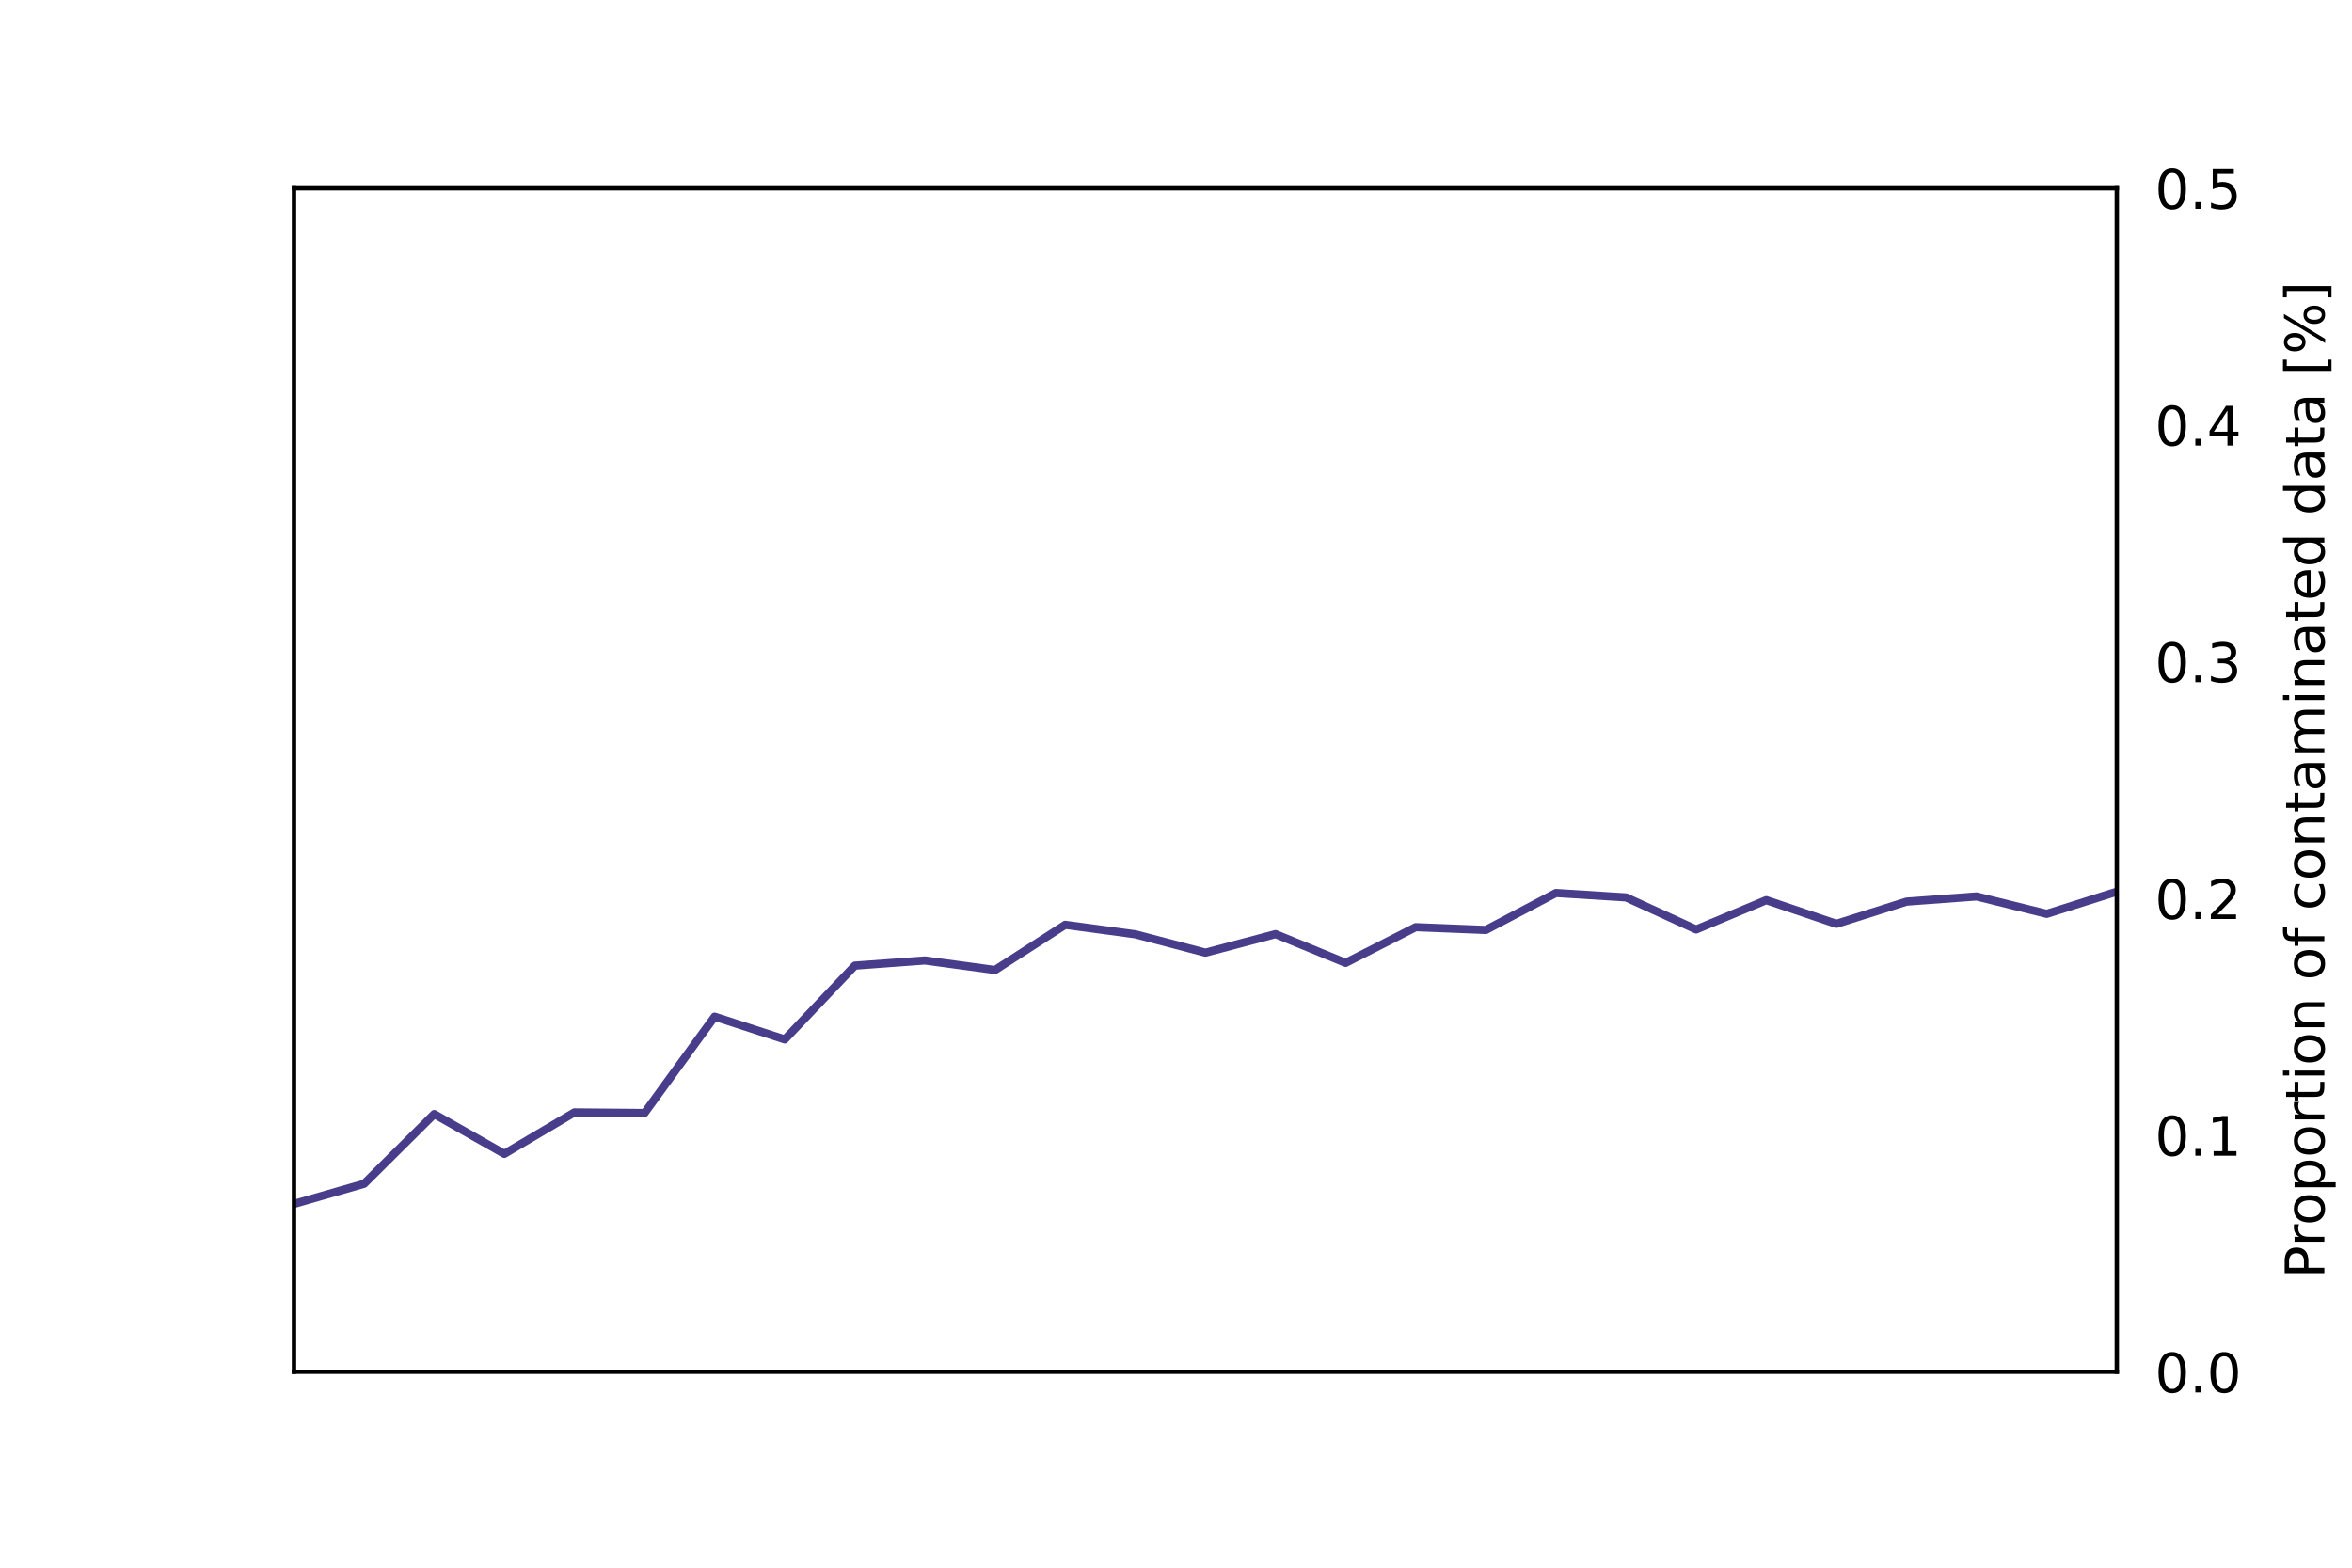
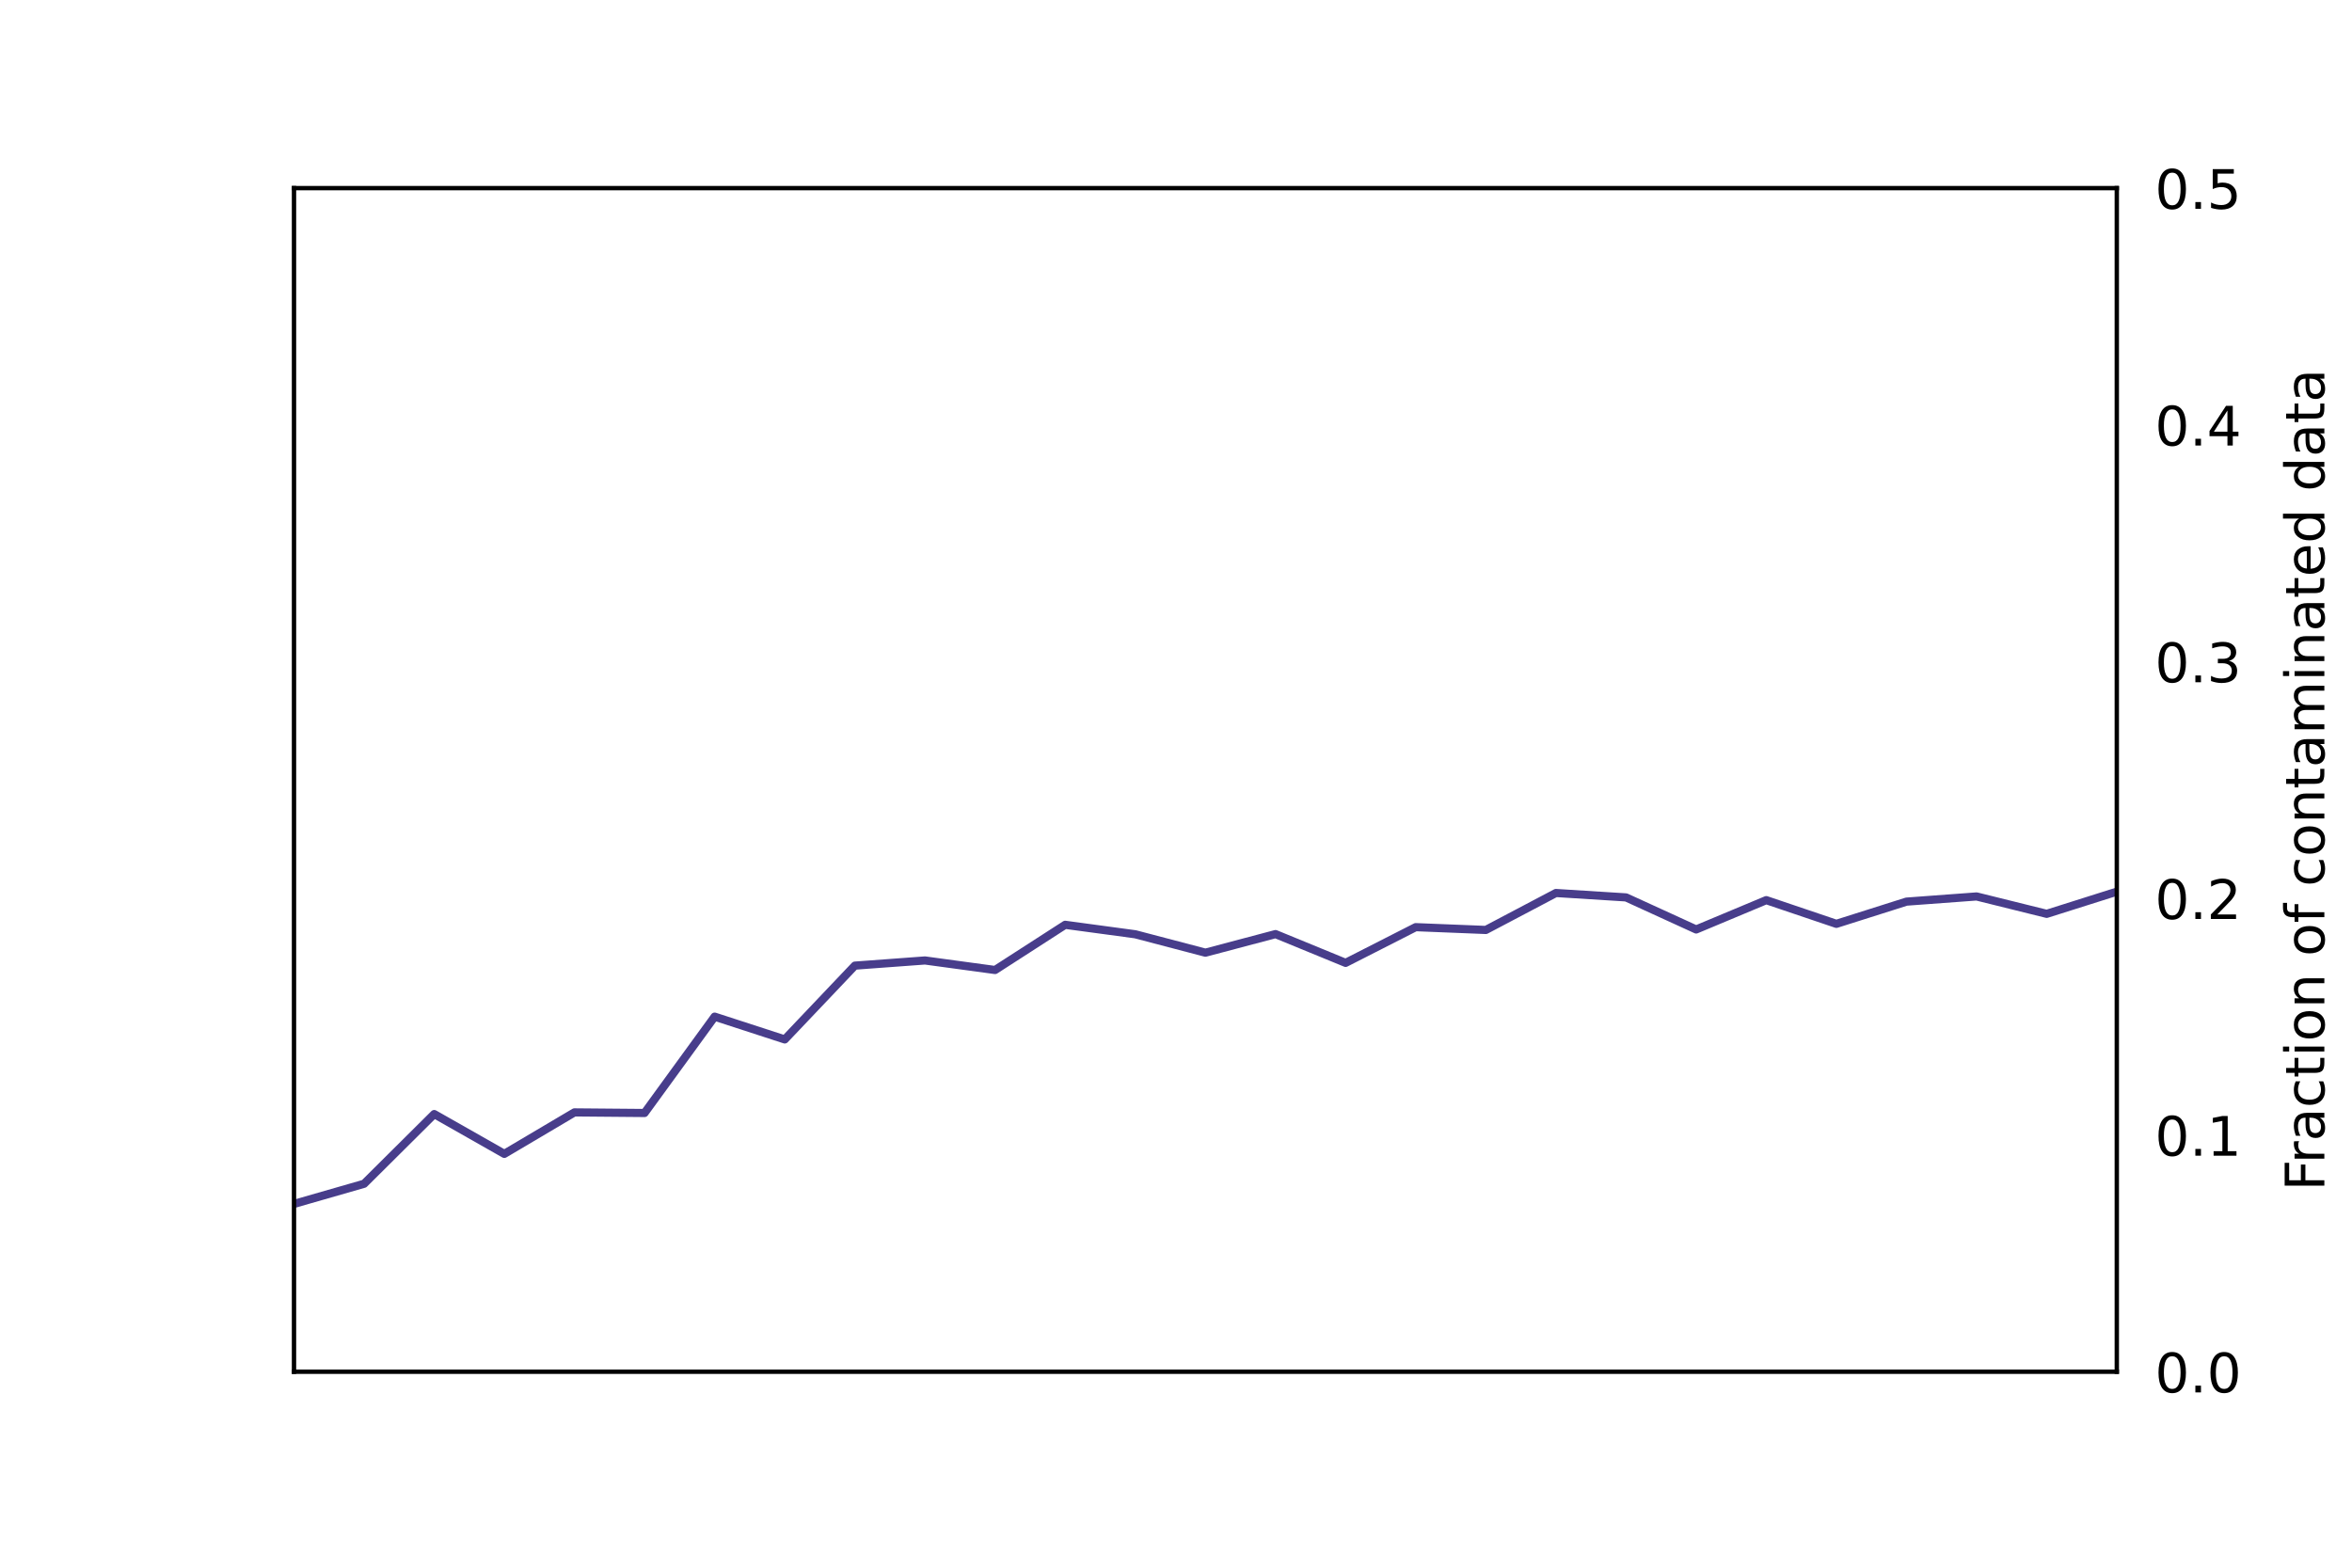
<svg xmlns="http://www.w3.org/2000/svg" xmlns:xlink="http://www.w3.org/1999/xlink" height="288pt" version="1.1" viewBox="0 0 432 288" width="432pt">
  <defs>
    <style type="text/css">*{stroke-linecap:butt;stroke-linejoin:round;}</style>
  </defs>
  <g id="figure_1">
    <g id="patch_1">
      <path d="M 0 288  L 432 288  L 432 0  L 0 0  z " style="fill:none;" />
    </g>
    <g id="axes_1">
      <g id="patch_2">
        <path d="M 54 252  L 388.8 252  L 388.8 34.56  L 54 34.56  z " style="fill:none;" />
      </g>
      <g id="matplotlib.axis_1" />
      <g id="matplotlib.axis_2">
        <g id="ytick_1">
          <g id="text_1">
            <g transform="translate(395.8 255.7992)scale(0.1 -0.1)">
              <defs>
                <path d="M 31.781 66.406  Q 24.172 66.406 20.328 58.906  Q 16.5 51.422 16.5 36.375  Q 16.5 21.391 20.328 13.891  Q 24.172 6.391 31.781 6.391  Q 39.453 6.391 43.281 13.891  Q 47.125 21.391 47.125 36.375  Q 47.125 51.422 43.281 58.906  Q 39.453 66.406 31.781 66.406  z M 31.781 74.219  Q 44.047 74.219 50.516 64.516  Q 56.984 54.828 56.984 36.375  Q 56.984 17.969 50.516 8.266  Q 44.047 -1.422 31.781 -1.422  Q 19.531 -1.422 13.062 8.266  Q 6.594 17.969 6.594 36.375  Q 6.594 54.828 13.062 64.516  Q 19.531 74.219 31.781 74.219  z " id="DejaVuSans-48" />
                <path d="M 10.688 12.406  L 21 12.406  L 21 0  L 10.688 0  z " id="DejaVuSans-46" />
              </defs>
              <use xlink:href="#DejaVuSans-48" />
              <use x="63.623" xlink:href="#DejaVuSans-46" />
              <use x="95.41" xlink:href="#DejaVuSans-48" />
            </g>
          </g>
        </g>
        <g id="ytick_2">
          <g id="text_2">
            <g transform="translate(395.8 212.3112)scale(0.1 -0.1)">
              <defs>
                <path d="M 12.406 8.297  L 28.516 8.297  L 28.516 63.922  L 10.984 60.406  L 10.984 69.391  L 28.422 72.906  L 38.281 72.906  L 38.281 8.297  L 54.391 8.297  L 54.391 0  L 12.406 0  z " id="DejaVuSans-49" />
              </defs>
              <use xlink:href="#DejaVuSans-48" />
              <use x="63.623" xlink:href="#DejaVuSans-46" />
              <use x="95.41" xlink:href="#DejaVuSans-49" />
            </g>
          </g>
        </g>
        <g id="ytick_3">
          <g id="text_3">
            <g transform="translate(395.8 168.8232)scale(0.1 -0.1)">
              <defs>
                <path d="M 19.188 8.297  L 53.609 8.297  L 53.609 0  L 7.328 0  L 7.328 8.297  Q 12.938 14.109 22.625 23.891  Q 32.328 33.688 34.812 36.531  Q 39.547 41.844 41.422 45.531  Q 43.312 49.219 43.312 52.781  Q 43.312 58.594 39.234 62.25  Q 35.156 65.922 28.609 65.922  Q 23.969 65.922 18.812 64.312  Q 13.672 62.703 7.812 59.422  L 7.812 69.391  Q 13.766 71.781 18.938 73  Q 24.125 74.219 28.422 74.219  Q 39.75 74.219 46.484 68.547  Q 53.219 62.891 53.219 53.422  Q 53.219 48.922 51.531 44.891  Q 49.859 40.875 45.406 35.406  Q 44.188 33.984 37.641 27.219  Q 31.109 20.453 19.188 8.297  z " id="DejaVuSans-50" />
              </defs>
              <use xlink:href="#DejaVuSans-48" />
              <use x="63.623" xlink:href="#DejaVuSans-46" />
              <use x="95.41" xlink:href="#DejaVuSans-50" />
            </g>
          </g>
        </g>
        <g id="ytick_4">
          <g id="text_4">
            <g transform="translate(395.8 125.3352)scale(0.1 -0.1)">
              <defs>
                <path d="M 40.578 39.312  Q 47.656 37.797 51.625 33  Q 55.609 28.219 55.609 21.188  Q 55.609 10.406 48.188 4.484  Q 40.766 -1.422 27.094 -1.422  Q 22.516 -1.422 17.656 -0.516  Q 12.797 0.391 7.625 2.203  L 7.625 11.719  Q 11.719 9.328 16.594 8.109  Q 21.484 6.891 26.812 6.891  Q 36.078 6.891 40.938 10.547  Q 45.797 14.203 45.797 21.188  Q 45.797 27.641 41.281 31.266  Q 36.766 34.906 28.719 34.906  L 20.219 34.906  L 20.219 43.016  L 29.109 43.016  Q 36.375 43.016 40.234 45.922  Q 44.094 48.828 44.094 54.297  Q 44.094 59.906 40.109 62.906  Q 36.141 65.922 28.719 65.922  Q 24.656 65.922 20.016 65.031  Q 15.375 64.156 9.812 62.312  L 9.812 71.094  Q 15.438 72.656 20.344 73.438  Q 25.25 74.219 29.594 74.219  Q 40.828 74.219 47.359 69.109  Q 53.906 64.016 53.906 55.328  Q 53.906 49.266 50.438 45.094  Q 46.969 40.922 40.578 39.312  z " id="DejaVuSans-51" />
              </defs>
              <use xlink:href="#DejaVuSans-48" />
              <use x="63.623" xlink:href="#DejaVuSans-46" />
              <use x="95.41" xlink:href="#DejaVuSans-51" />
            </g>
          </g>
        </g>
        <g id="ytick_5">
          <g id="text_5">
            <g transform="translate(395.8 81.84722)scale(0.1 -0.1)">
              <defs>
                <path d="M 37.797 64.312  L 12.891 25.391  L 37.797 25.391  z M 35.203 72.906  L 47.609 72.906  L 47.609 25.391  L 58.016 25.391  L 58.016 17.188  L 47.609 17.188  L 47.609 0  L 37.797 0  L 37.797 17.188  L 4.891 17.188  L 4.891 26.703  z " id="DejaVuSans-52" />
              </defs>
              <use xlink:href="#DejaVuSans-48" />
              <use x="63.623" xlink:href="#DejaVuSans-46" />
              <use x="95.41" xlink:href="#DejaVuSans-52" />
            </g>
          </g>
        </g>
        <g id="ytick_6">
          <g id="text_6">
            <g transform="translate(395.8 38.35922)scale(0.1 -0.1)">
              <defs>
                <path d="M 10.797 72.906  L 49.516 72.906  L 49.516 64.594  L 19.828 64.594  L 19.828 46.734  Q 21.969 47.469 24.109 47.828  Q 26.266 48.188 28.422 48.188  Q 40.625 48.188 47.75 41.5  Q 54.891 34.812 54.891 23.391  Q 54.891 11.625 47.562 5.094  Q 40.234 -1.422 26.906 -1.422  Q 22.312 -1.422 17.547 -0.641  Q 12.797 0.141 7.719 1.703  L 7.719 11.625  Q 12.109 9.234 16.797 8.062  Q 21.484 6.891 26.703 6.891  Q 35.156 6.891 40.078 11.328  Q 45.016 15.766 45.016 23.391  Q 45.016 31 40.078 35.438  Q 35.156 39.891 26.703 39.891  Q 22.75 39.891 18.812 39.016  Q 14.891 38.141 10.797 36.281  z " id="DejaVuSans-53" />
              </defs>
              <use xlink:href="#DejaVuSans-48" />
              <use x="63.623" xlink:href="#DejaVuSans-46" />
              <use x="95.41" xlink:href="#DejaVuSans-53" />
            </g>
          </g>
        </g>
        <g id="text_7">
-           <g transform="translate(426.9203 234.8714)rotate(-90)scale(0.1 -0.1)">
+           <g transform="translate(426.9203 218.7933)rotate(-90)scale(0.1 -0.1)">
            <defs>
-               <path d="M 19.672 64.797  L 19.672 37.406  L 32.078 37.406  Q 38.969 37.406 42.719 40.969  Q 46.484 44.531 46.484 51.125  Q 46.484 57.672 42.719 61.234  Q 38.969 64.797 32.078 64.797  z M 9.812 72.906  L 32.078 72.906  Q 44.344 72.906 50.609 67.359  Q 56.891 61.812 56.891 51.125  Q 56.891 40.328 50.609 34.812  Q 44.344 29.297 32.078 29.297  L 19.672 29.297  L 19.672 0  L 9.812 0  z " id="DejaVuSans-80" />
+               <path d="M 9.812 72.906  L 51.703 72.906  L 51.703 64.594  L 19.672 64.594  L 19.672 43.109  L 48.578 43.109  L 48.578 34.812  L 19.672 34.812  L 19.672 0  L 9.812 0  z " id="DejaVuSans-70" />
              <path d="M 41.109 46.297  Q 39.594 47.172 37.812 47.578  Q 36.031 48 33.891 48  Q 26.266 48 22.188 43.047  Q 18.109 38.094 18.109 28.812  L 18.109 0  L 9.078 0  L 9.078 54.688  L 18.109 54.688  L 18.109 46.188  Q 20.953 51.172 25.484 53.578  Q 30.031 56 36.531 56  Q 37.453 56 38.578 55.875  Q 39.703 55.766 41.062 55.516  z " id="DejaVuSans-114" />
-               <path d="M 30.609 48.391  Q 23.391 48.391 19.188 42.75  Q 14.984 37.109 14.984 27.297  Q 14.984 17.484 19.156 11.844  Q 23.344 6.203 30.609 6.203  Q 37.797 6.203 41.984 11.859  Q 46.188 17.531 46.188 27.297  Q 46.188 37.016 41.984 42.703  Q 37.797 48.391 30.609 48.391  z M 30.609 56  Q 42.328 56 49.016 48.375  Q 55.719 40.766 55.719 27.297  Q 55.719 13.875 49.016 6.219  Q 42.328 -1.422 30.609 -1.422  Q 18.844 -1.422 12.172 6.219  Q 5.516 13.875 5.516 27.297  Q 5.516 40.766 12.172 48.375  Q 18.844 56 30.609 56  z " id="DejaVuSans-111" />
-               <path d="M 18.109 8.203  L 18.109 -20.797  L 9.078 -20.797  L 9.078 54.688  L 18.109 54.688  L 18.109 46.391  Q 20.953 51.266 25.266 53.625  Q 29.594 56 35.594 56  Q 45.562 56 51.781 48.094  Q 58.016 40.188 58.016 27.297  Q 58.016 14.406 51.781 6.484  Q 45.562 -1.422 35.594 -1.422  Q 29.594 -1.422 25.266 0.953  Q 20.953 3.328 18.109 8.203  z M 48.688 27.297  Q 48.688 37.203 44.609 42.844  Q 40.531 48.484 33.406 48.484  Q 26.266 48.484 22.188 42.844  Q 18.109 37.203 18.109 27.297  Q 18.109 17.391 22.188 11.75  Q 26.266 6.109 33.406 6.109  Q 40.531 6.109 44.609 11.75  Q 48.688 17.391 48.688 27.297  z " id="DejaVuSans-112" />
+               <path d="M 34.281 27.484  Q 23.391 27.484 19.188 25  Q 14.984 22.516 14.984 16.5  Q 14.984 11.719 18.141 8.906  Q 21.297 6.109 26.703 6.109  Q 34.188 6.109 38.703 11.406  Q 43.219 16.703 43.219 25.484  L 43.219 27.484  z M 52.203 31.203  L 52.203 0  L 43.219 0  L 43.219 8.297  Q 40.141 3.328 35.547 0.953  Q 30.953 -1.422 24.312 -1.422  Q 15.922 -1.422 10.953 3.297  Q 6 8.016 6 15.922  Q 6 25.141 12.172 29.828  Q 18.359 34.516 30.609 34.516  L 43.219 34.516  L 43.219 35.406  Q 43.219 41.609 39.141 45  Q 35.062 48.391 27.688 48.391  Q 23 48.391 18.547 47.266  Q 14.109 46.141 10.016 43.891  L 10.016 52.203  Q 14.938 54.109 19.578 55.047  Q 24.219 56 28.609 56  Q 40.484 56 46.344 49.844  Q 52.203 43.703 52.203 31.203  z " id="DejaVuSans-97" />
+               <path d="M 48.781 52.594  L 48.781 44.188  Q 44.969 46.297 41.141 47.344  Q 37.312 48.391 33.406 48.391  Q 24.656 48.391 19.812 42.844  Q 14.984 37.312 14.984 27.297  Q 14.984 17.281 19.812 11.734  Q 24.656 6.203 33.406 6.203  Q 37.312 6.203 41.141 7.25  Q 44.969 8.297 48.781 10.406  L 48.781 2.094  Q 45.016 0.344 40.984 -0.531  Q 36.969 -1.422 32.422 -1.422  Q 20.062 -1.422 12.781 6.344  Q 5.516 14.109 5.516 27.297  Q 5.516 40.672 12.859 48.328  Q 20.219 56 33.016 56  Q 37.156 56 41.109 55.141  Q 45.062 54.297 48.781 52.594  z " id="DejaVuSans-99" />
              <path d="M 18.312 70.219  L 18.312 54.688  L 36.812 54.688  L 36.812 47.703  L 18.312 47.703  L 18.312 18.016  Q 18.312 11.328 20.141 9.422  Q 21.969 7.516 27.594 7.516  L 36.812 7.516  L 36.812 0  L 27.594 0  Q 17.188 0 13.234 3.875  Q 9.281 7.766 9.281 18.016  L 9.281 47.703  L 2.688 47.703  L 2.688 54.688  L 9.281 54.688  L 9.281 70.219  z " id="DejaVuSans-116" />
              <path d="M 9.422 54.688  L 18.406 54.688  L 18.406 0  L 9.422 0  z M 9.422 75.984  L 18.406 75.984  L 18.406 64.594  L 9.422 64.594  z " id="DejaVuSans-105" />
+               <path d="M 30.609 48.391  Q 23.391 48.391 19.188 42.75  Q 14.984 37.109 14.984 27.297  Q 14.984 17.484 19.156 11.844  Q 23.344 6.203 30.609 6.203  Q 37.797 6.203 41.984 11.859  Q 46.188 17.531 46.188 27.297  Q 46.188 37.016 41.984 42.703  Q 37.797 48.391 30.609 48.391  z M 30.609 56  Q 42.328 56 49.016 48.375  Q 55.719 40.766 55.719 27.297  Q 55.719 13.875 49.016 6.219  Q 42.328 -1.422 30.609 -1.422  Q 18.844 -1.422 12.172 6.219  Q 5.516 13.875 5.516 27.297  Q 5.516 40.766 12.172 48.375  Q 18.844 56 30.609 56  z " id="DejaVuSans-111" />
              <path d="M 54.891 33.016  L 54.891 0  L 45.906 0  L 45.906 32.719  Q 45.906 40.484 42.875 44.328  Q 39.844 48.188 33.797 48.188  Q 26.516 48.188 22.312 43.547  Q 18.109 38.922 18.109 30.906  L 18.109 0  L 9.078 0  L 9.078 54.688  L 18.109 54.688  L 18.109 46.188  Q 21.344 51.125 25.703 53.562  Q 30.078 56 35.797 56  Q 45.219 56 50.047 50.172  Q 54.891 44.344 54.891 33.016  z " id="DejaVuSans-110" />
              <path id="DejaVuSans-32" />
              <path d="M 37.109 75.984  L 37.109 68.5  L 28.516 68.5  Q 23.688 68.5 21.797 66.547  Q 19.922 64.594 19.922 59.516  L 19.922 54.688  L 34.719 54.688  L 34.719 47.703  L 19.922 47.703  L 19.922 0  L 10.891 0  L 10.891 47.703  L 2.297 47.703  L 2.297 54.688  L 10.891 54.688  L 10.891 58.5  Q 10.891 67.625 15.141 71.797  Q 19.391 75.984 28.609 75.984  z " id="DejaVuSans-102" />
-               <path d="M 48.781 52.594  L 48.781 44.188  Q 44.969 46.297 41.141 47.344  Q 37.312 48.391 33.406 48.391  Q 24.656 48.391 19.812 42.844  Q 14.984 37.312 14.984 27.297  Q 14.984 17.281 19.812 11.734  Q 24.656 6.203 33.406 6.203  Q 37.312 6.203 41.141 7.25  Q 44.969 8.297 48.781 10.406  L 48.781 2.094  Q 45.016 0.344 40.984 -0.531  Q 36.969 -1.422 32.422 -1.422  Q 20.062 -1.422 12.781 6.344  Q 5.516 14.109 5.516 27.297  Q 5.516 40.672 12.859 48.328  Q 20.219 56 33.016 56  Q 37.156 56 41.109 55.141  Q 45.062 54.297 48.781 52.594  z " id="DejaVuSans-99" />
-               <path d="M 34.281 27.484  Q 23.391 27.484 19.188 25  Q 14.984 22.516 14.984 16.5  Q 14.984 11.719 18.141 8.906  Q 21.297 6.109 26.703 6.109  Q 34.188 6.109 38.703 11.406  Q 43.219 16.703 43.219 25.484  L 43.219 27.484  z M 52.203 31.203  L 52.203 0  L 43.219 0  L 43.219 8.297  Q 40.141 3.328 35.547 0.953  Q 30.953 -1.422 24.312 -1.422  Q 15.922 -1.422 10.953 3.297  Q 6 8.016 6 15.922  Q 6 25.141 12.172 29.828  Q 18.359 34.516 30.609 34.516  L 43.219 34.516  L 43.219 35.406  Q 43.219 41.609 39.141 45  Q 35.062 48.391 27.688 48.391  Q 23 48.391 18.547 47.266  Q 14.109 46.141 10.016 43.891  L 10.016 52.203  Q 14.938 54.109 19.578 55.047  Q 24.219 56 28.609 56  Q 40.484 56 46.344 49.844  Q 52.203 43.703 52.203 31.203  z " id="DejaVuSans-97" />
              <path d="M 52 44.188  Q 55.375 50.25 60.062 53.125  Q 64.75 56 71.094 56  Q 79.641 56 84.281 50.016  Q 88.922 44.047 88.922 33.016  L 88.922 0  L 79.891 0  L 79.891 32.719  Q 79.891 40.578 77.094 44.375  Q 74.312 48.188 68.609 48.188  Q 61.625 48.188 57.562 43.547  Q 53.516 38.922 53.516 30.906  L 53.516 0  L 44.484 0  L 44.484 32.719  Q 44.484 40.625 41.703 44.406  Q 38.922 48.188 33.109 48.188  Q 26.219 48.188 22.156 43.531  Q 18.109 38.875 18.109 30.906  L 18.109 0  L 9.078 0  L 9.078 54.688  L 18.109 54.688  L 18.109 46.188  Q 21.188 51.219 25.484 53.609  Q 29.781 56 35.688 56  Q 41.656 56 45.828 52.969  Q 50 49.953 52 44.188  z " id="DejaVuSans-109" />
              <path d="M 56.203 29.594  L 56.203 25.203  L 14.891 25.203  Q 15.484 15.922 20.484 11.062  Q 25.484 6.203 34.422 6.203  Q 39.594 6.203 44.453 7.469  Q 49.312 8.734 54.109 11.281  L 54.109 2.781  Q 49.266 0.734 44.188 -0.344  Q 39.109 -1.422 33.891 -1.422  Q 20.797 -1.422 13.156 6.188  Q 5.516 13.812 5.516 26.812  Q 5.516 40.234 12.766 48.109  Q 20.016 56 32.328 56  Q 43.359 56 49.781 48.891  Q 56.203 41.797 56.203 29.594  z M 47.219 32.234  Q 47.125 39.594 43.094 43.984  Q 39.062 48.391 32.422 48.391  Q 24.906 48.391 20.391 44.141  Q 15.875 39.891 15.188 32.172  z " id="DejaVuSans-101" />
              <path d="M 45.406 46.391  L 45.406 75.984  L 54.391 75.984  L 54.391 0  L 45.406 0  L 45.406 8.203  Q 42.578 3.328 38.25 0.953  Q 33.938 -1.422 27.875 -1.422  Q 17.969 -1.422 11.734 6.484  Q 5.516 14.406 5.516 27.297  Q 5.516 40.188 11.734 48.094  Q 17.969 56 27.875 56  Q 33.938 56 38.25 53.625  Q 42.578 51.266 45.406 46.391  z M 14.797 27.297  Q 14.797 17.391 18.875 11.75  Q 22.953 6.109 30.078 6.109  Q 37.203 6.109 41.297 11.75  Q 45.406 17.391 45.406 27.297  Q 45.406 37.203 41.297 42.844  Q 37.203 48.484 30.078 48.484  Q 22.953 48.484 18.875 42.844  Q 14.797 37.203 14.797 27.297  z " id="DejaVuSans-100" />
-               <path d="M 8.594 75.984  L 29.297 75.984  L 29.297 69  L 17.578 69  L 17.578 -6.203  L 29.297 -6.203  L 29.297 -13.188  L 8.594 -13.188  z " id="DejaVuSans-91" />
-               <path d="M 72.703 32.078  Q 68.453 32.078 66.031 28.469  Q 63.625 24.859 63.625 18.406  Q 63.625 12.062 66.031 8.422  Q 68.453 4.781 72.703 4.781  Q 76.859 4.781 79.266 8.422  Q 81.688 12.062 81.688 18.406  Q 81.688 24.812 79.266 28.438  Q 76.859 32.078 72.703 32.078  z M 72.703 38.281  Q 80.422 38.281 84.953 32.906  Q 89.5 27.547 89.5 18.406  Q 89.5 9.281 84.938 3.922  Q 80.375 -1.422 72.703 -1.422  Q 64.891 -1.422 60.344 3.922  Q 55.812 9.281 55.812 18.406  Q 55.812 27.594 60.375 32.938  Q 64.938 38.281 72.703 38.281  z M 22.312 68.016  Q 18.109 68.016 15.688 64.375  Q 13.281 60.75 13.281 54.391  Q 13.281 47.953 15.672 44.328  Q 18.062 40.719 22.312 40.719  Q 26.562 40.719 28.969 44.328  Q 31.391 47.953 31.391 54.391  Q 31.391 60.688 28.953 64.344  Q 26.516 68.016 22.312 68.016  z M 66.406 74.219  L 74.219 74.219  L 28.609 -1.422  L 20.797 -1.422  z M 22.312 74.219  Q 30.031 74.219 34.609 68.875  Q 39.203 63.531 39.203 54.391  Q 39.203 45.172 34.641 39.844  Q 30.078 34.516 22.312 34.516  Q 14.547 34.516 10.031 39.859  Q 5.516 45.219 5.516 54.391  Q 5.516 63.484 10.047 68.844  Q 14.594 74.219 22.312 74.219  z " id="DejaVuSans-37" />
-               <path d="M 30.422 75.984  L 30.422 -13.188  L 9.719 -13.188  L 9.719 -6.203  L 21.391 -6.203  L 21.391 69  L 9.719 69  L 9.719 75.984  z " id="DejaVuSans-93" />
            </defs>
-             <use xlink:href="#DejaVuSans-80" />
-             <use x="58.553" xlink:href="#DejaVuSans-114" />
-             <use x="97.416" xlink:href="#DejaVuSans-111" />
-             <use x="158.598" xlink:href="#DejaVuSans-112" />
-             <use x="222.074" xlink:href="#DejaVuSans-111" />
-             <use x="283.256" xlink:href="#DejaVuSans-114" />
-             <use x="324.369" xlink:href="#DejaVuSans-116" />
-             <use x="363.578" xlink:href="#DejaVuSans-105" />
-             <use x="391.361" xlink:href="#DejaVuSans-111" />
-             <use x="452.543" xlink:href="#DejaVuSans-110" />
-             <use x="515.922" xlink:href="#DejaVuSans-32" />
-             <use x="547.709" xlink:href="#DejaVuSans-111" />
-             <use x="608.891" xlink:href="#DejaVuSans-102" />
-             <use x="644.096" xlink:href="#DejaVuSans-32" />
-             <use x="675.883" xlink:href="#DejaVuSans-99" />
-             <use x="730.863" xlink:href="#DejaVuSans-111" />
-             <use x="792.045" xlink:href="#DejaVuSans-110" />
-             <use x="855.424" xlink:href="#DejaVuSans-116" />
-             <use x="894.633" xlink:href="#DejaVuSans-97" />
-             <use x="955.912" xlink:href="#DejaVuSans-109" />
-             <use x="1053.324" xlink:href="#DejaVuSans-105" />
-             <use x="1081.107" xlink:href="#DejaVuSans-110" />
-             <use x="1144.486" xlink:href="#DejaVuSans-97" />
-             <use x="1205.766" xlink:href="#DejaVuSans-116" />
-             <use x="1244.975" xlink:href="#DejaVuSans-101" />
-             <use x="1306.498" xlink:href="#DejaVuSans-100" />
-             <use x="1369.975" xlink:href="#DejaVuSans-32" />
-             <use x="1401.762" xlink:href="#DejaVuSans-100" />
-             <use x="1465.238" xlink:href="#DejaVuSans-97" />
-             <use x="1526.518" xlink:href="#DejaVuSans-116" />
-             <use x="1565.727" xlink:href="#DejaVuSans-97" />
-             <use x="1627.006" xlink:href="#DejaVuSans-32" />
-             <use x="1658.793" xlink:href="#DejaVuSans-91" />
-             <use x="1697.807" xlink:href="#DejaVuSans-37" />
-             <use x="1792.826" xlink:href="#DejaVuSans-93" />
+             <use xlink:href="#DejaVuSans-70" />
+             <use x="50.27" xlink:href="#DejaVuSans-114" />
+             <use x="91.383" xlink:href="#DejaVuSans-97" />
+             <use x="152.662" xlink:href="#DejaVuSans-99" />
+             <use x="207.643" xlink:href="#DejaVuSans-116" />
+             <use x="246.852" xlink:href="#DejaVuSans-105" />
+             <use x="274.635" xlink:href="#DejaVuSans-111" />
+             <use x="335.816" xlink:href="#DejaVuSans-110" />
+             <use x="399.195" xlink:href="#DejaVuSans-32" />
+             <use x="430.982" xlink:href="#DejaVuSans-111" />
+             <use x="492.164" xlink:href="#DejaVuSans-102" />
+             <use x="527.369" xlink:href="#DejaVuSans-32" />
+             <use x="559.156" xlink:href="#DejaVuSans-99" />
+             <use x="614.137" xlink:href="#DejaVuSans-111" />
+             <use x="675.318" xlink:href="#DejaVuSans-110" />
+             <use x="738.697" xlink:href="#DejaVuSans-116" />
+             <use x="777.906" xlink:href="#DejaVuSans-97" />
+             <use x="839.186" xlink:href="#DejaVuSans-109" />
+             <use x="936.598" xlink:href="#DejaVuSans-105" />
+             <use x="964.381" xlink:href="#DejaVuSans-110" />
+             <use x="1027.76" xlink:href="#DejaVuSans-97" />
+             <use x="1089.039" xlink:href="#DejaVuSans-116" />
+             <use x="1128.248" xlink:href="#DejaVuSans-101" />
+             <use x="1189.771" xlink:href="#DejaVuSans-100" />
+             <use x="1253.248" xlink:href="#DejaVuSans-32" />
+             <use x="1285.035" xlink:href="#DejaVuSans-100" />
+             <use x="1348.512" xlink:href="#DejaVuSans-97" />
+             <use x="1409.791" xlink:href="#DejaVuSans-116" />
+             <use x="1449" xlink:href="#DejaVuSans-97" />
          </g>
        </g>
      </g>
      <g id="line2d_1">
-         <path clip-path="url(#pa8f29bc242)" d="M -1 180.195  L 2.492 177.449  L 15.369 212.164  L 28.246 196.376  L 41.123 216.256  L 54 221.169  L 66.877 217.469  L 79.754 204.666  L 92.631 211.977  L 105.508 204.357  L 118.385 204.468  L 131.262 186.768  L 144.138 190.955  L 157.015 177.396  L 169.892 176.447  L 182.769 178.2  L 195.646 169.896  L 208.523 171.637  L 221.4 175.016  L 234.277 171.603  L 247.154 176.89  L 260.031 170.328  L 272.908 170.844  L 285.785 164.052  L 298.662 164.863  L 311.538 170.753  L 324.415 165.364  L 337.292 169.72  L 350.169 165.638  L 363.046 164.687  L 375.923 167.881  L 388.8 163.808  " style="fill:none;stroke:#483d8b;stroke-linecap:square;stroke-width:1.5;" />
+         <path clip-path="url(#p2672450977)" d="M -1 180.195  L 2.492 177.449  L 15.369 212.164  L 28.246 196.376  L 41.123 216.256  L 54 221.169  L 66.877 217.469  L 79.754 204.666  L 92.631 211.977  L 105.508 204.357  L 118.385 204.468  L 131.262 186.768  L 144.138 190.955  L 157.015 177.396  L 169.892 176.447  L 182.769 178.2  L 195.646 169.896  L 208.523 171.637  L 221.4 175.016  L 234.277 171.603  L 247.154 176.89  L 260.031 170.328  L 272.908 170.844  L 285.785 164.052  L 298.662 164.863  L 311.538 170.753  L 324.415 165.364  L 337.292 169.72  L 350.169 165.638  L 363.046 164.687  L 375.923 167.881  L 388.8 163.808  " style="fill:none;stroke:#483d8b;stroke-linecap:square;stroke-width:1.5;" />
      </g>
      <g id="patch_3">
        <path d="M 54 252  L 54 34.56  " style="fill:none;stroke:#000000;stroke-linecap:square;stroke-linejoin:miter;stroke-width:0.8;" />
      </g>
      <g id="patch_4">
        <path d="M 388.8 252  L 388.8 34.56  " style="fill:none;stroke:#000000;stroke-linecap:square;stroke-linejoin:miter;stroke-width:0.8;" />
      </g>
      <g id="patch_5">
        <path d="M 54 252  L 388.8 252  " style="fill:none;stroke:#000000;stroke-linecap:square;stroke-linejoin:miter;stroke-width:0.8;" />
      </g>
      <g id="patch_6">
        <path d="M 54 34.56  L 388.8 34.56  " style="fill:none;stroke:#000000;stroke-linecap:square;stroke-linejoin:miter;stroke-width:0.8;" />
      </g>
    </g>
  </g>
  <defs>
-     <clipPath id="pa8f29bc242">
+     <clipPath id="p2672450977">
      <rect height="217.44" width="334.8" x="54" y="34.56" />
    </clipPath>
  </defs>
</svg>
